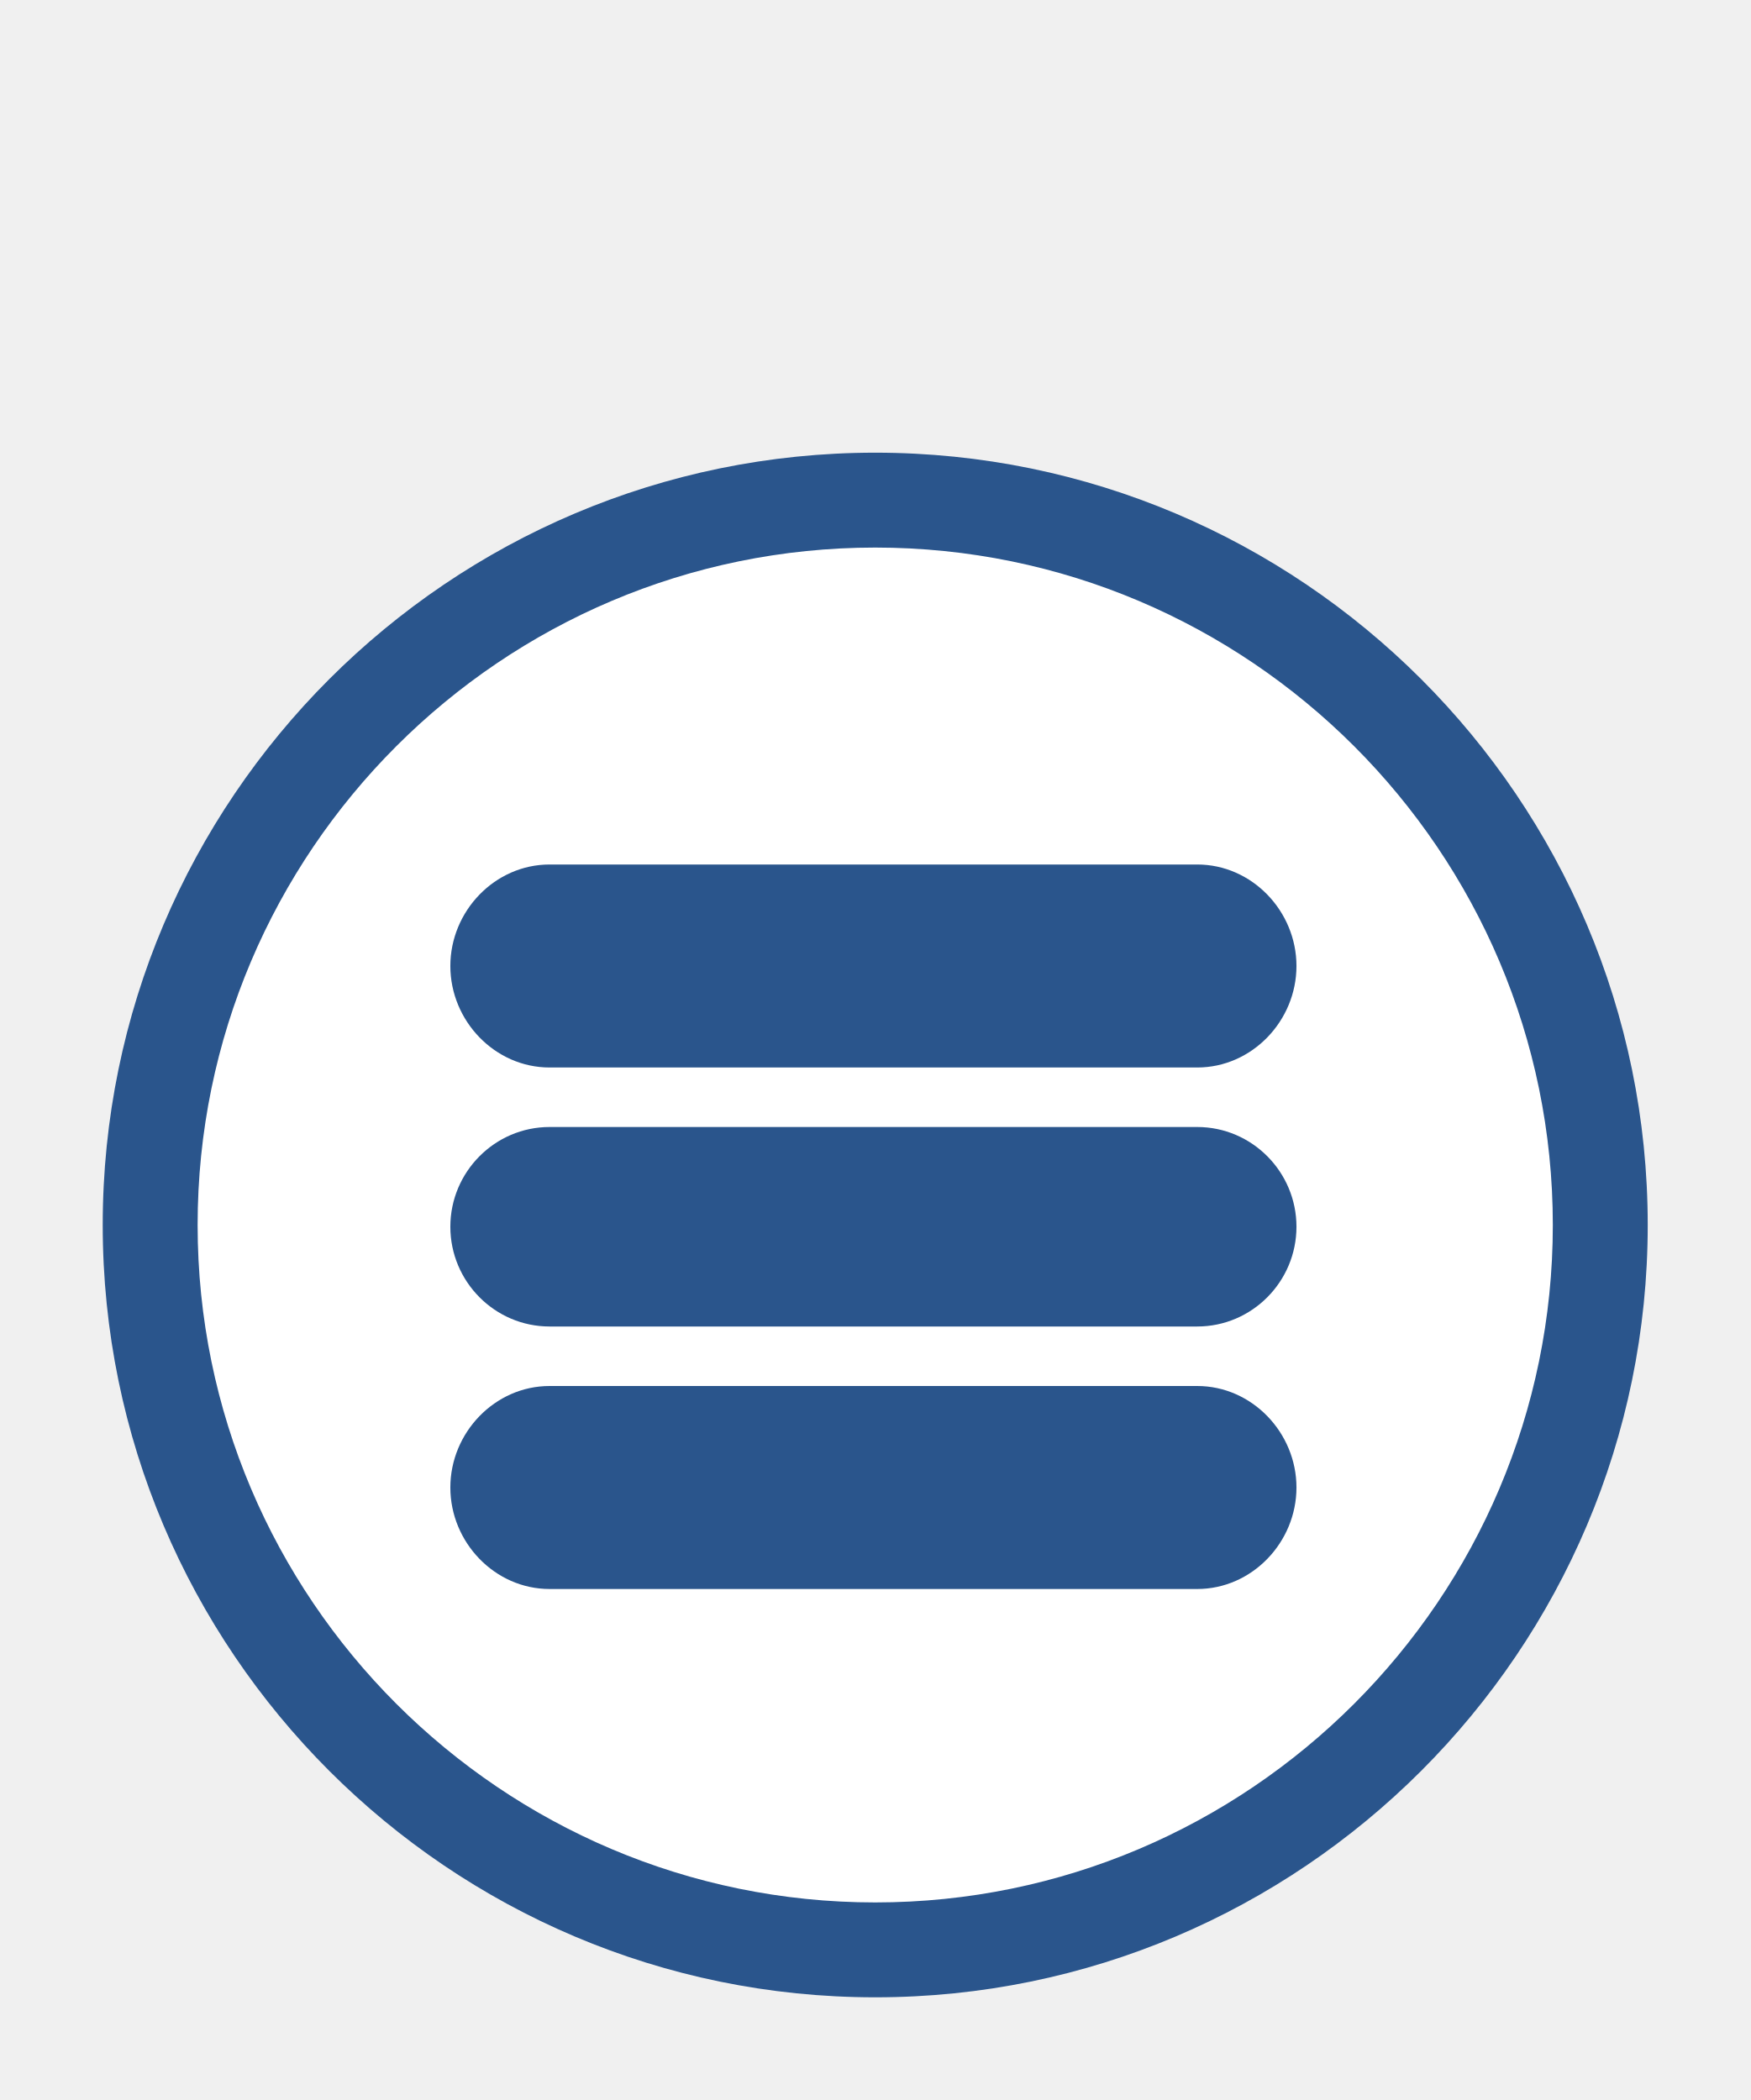
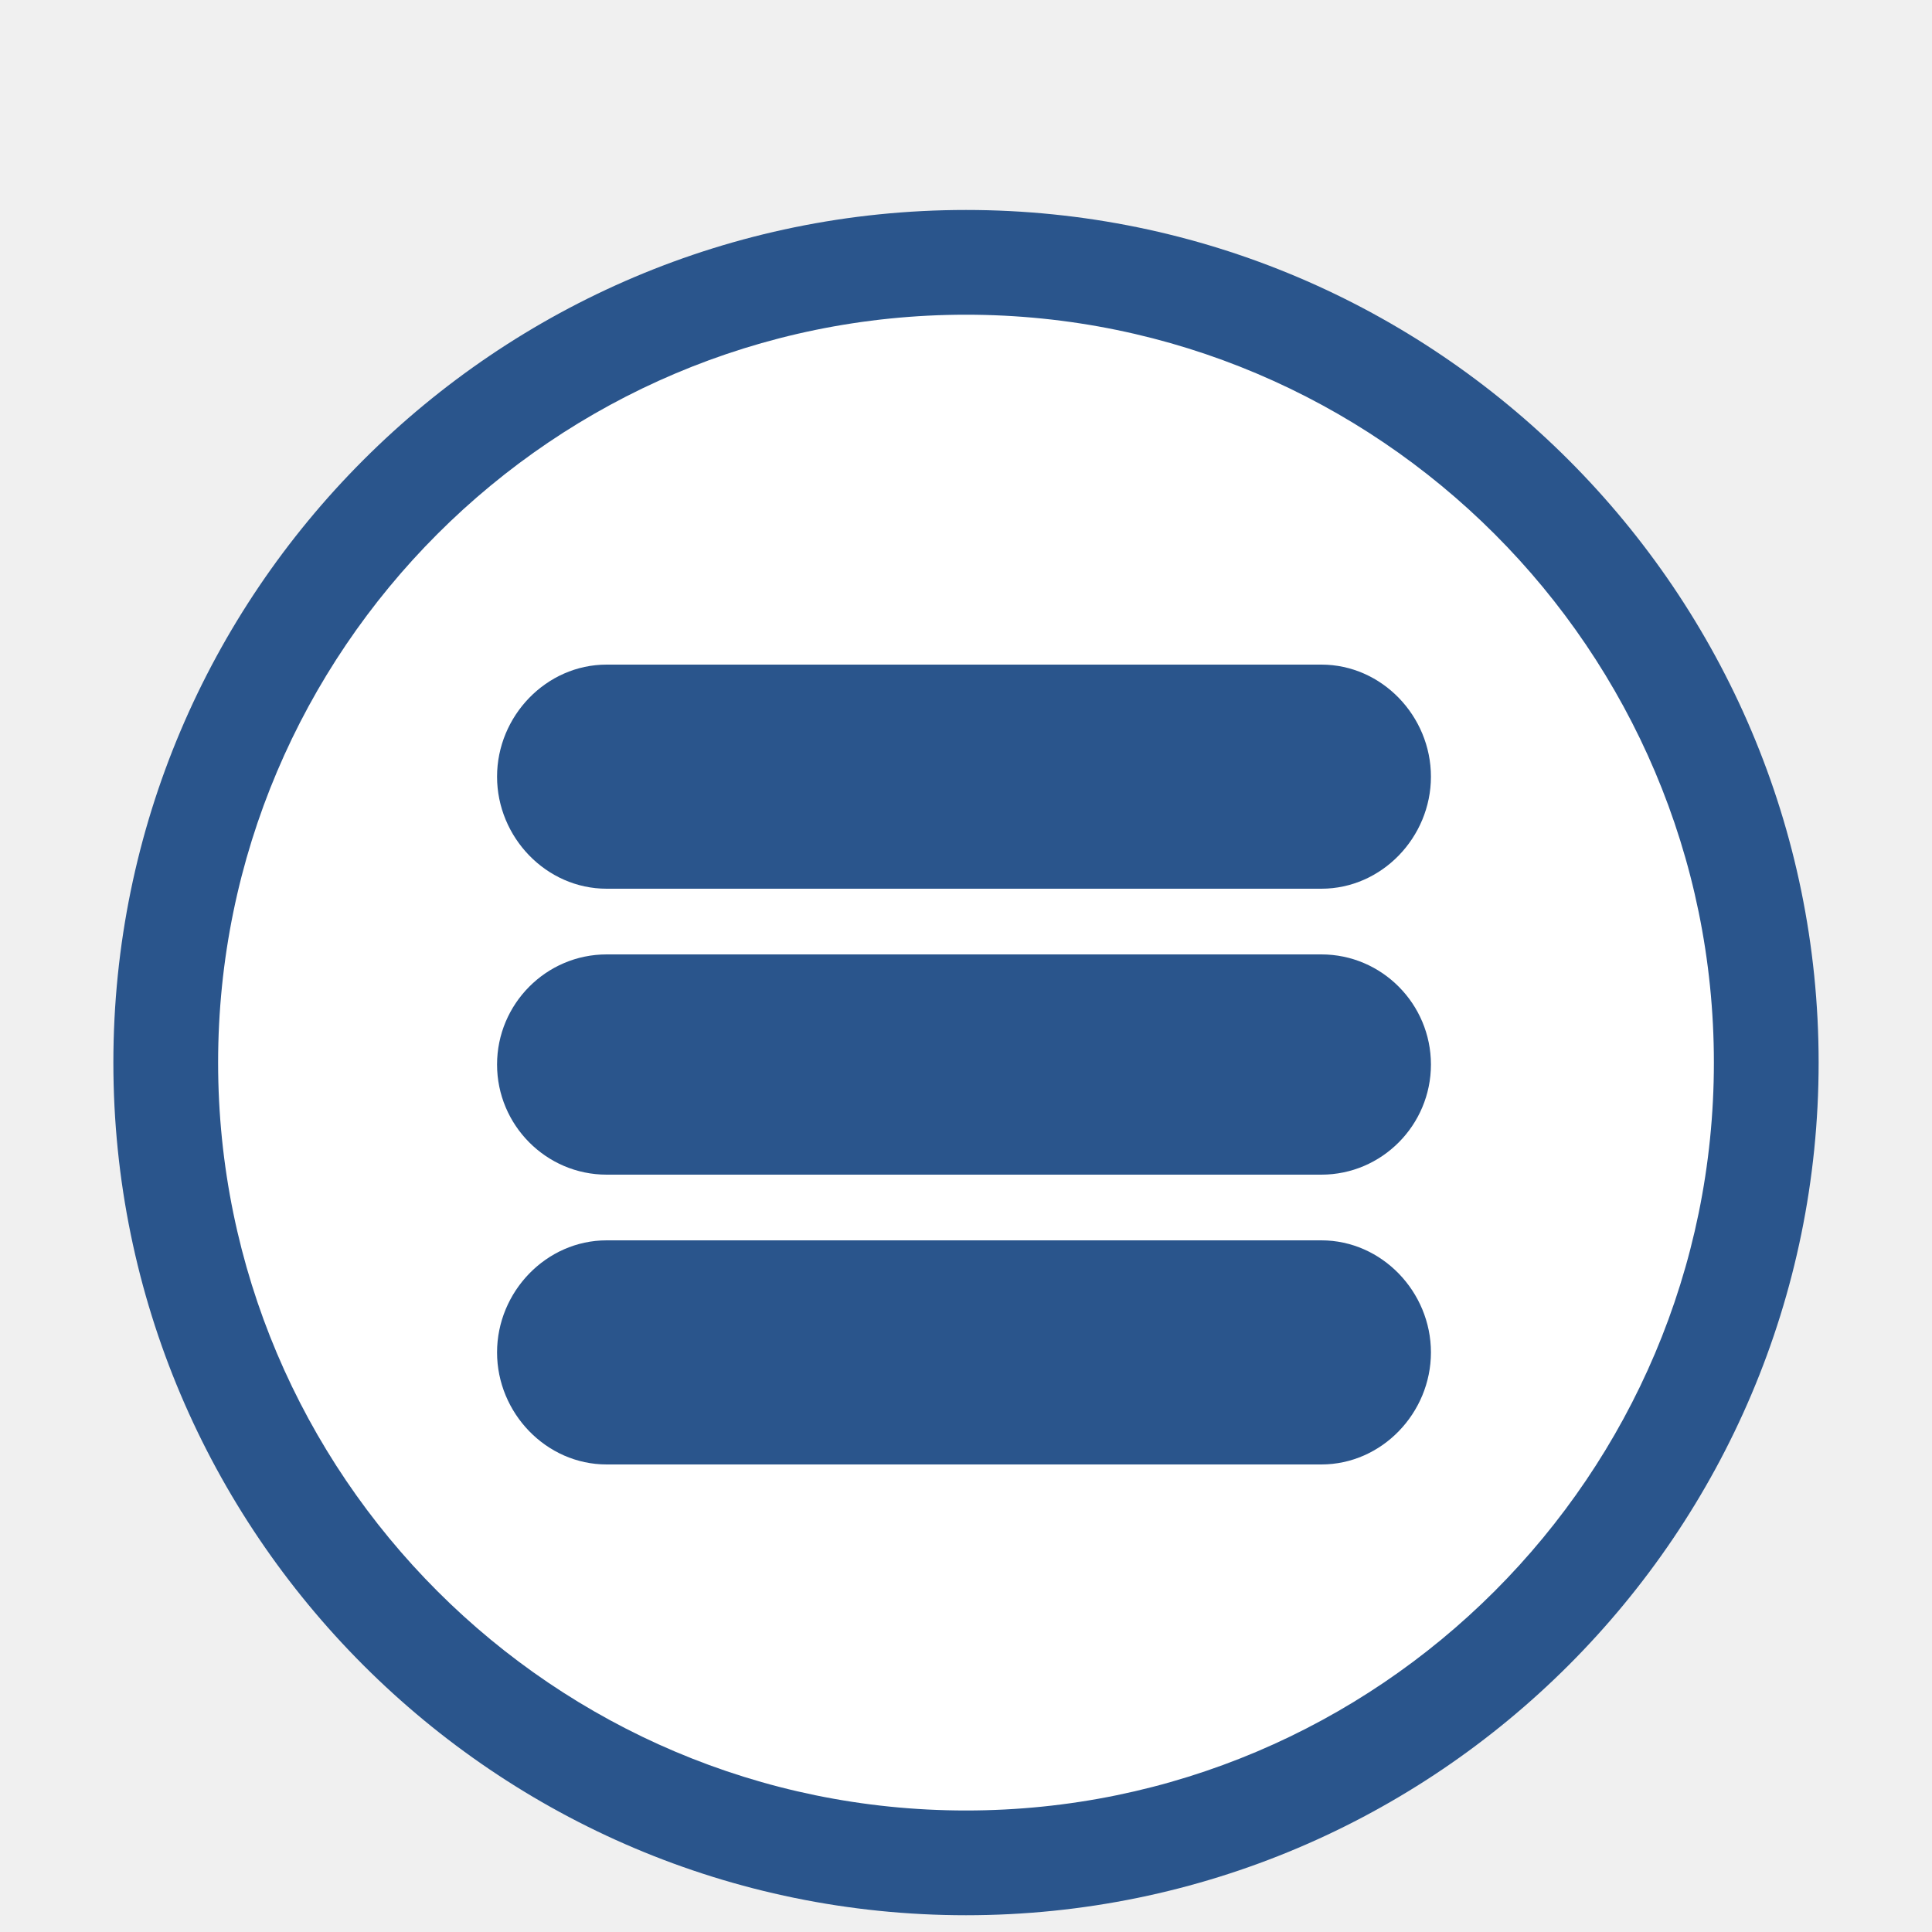
- <svg xmlns="http://www.w3.org/2000/svg" version="1.1" id="Layer_1" x="0px" y="0px" width="500px" height="600px" viewBox="0 0 500 400" style="enable-background:new 0 0 500 500;" xml:space="preserve">
+ <svg xmlns="http://www.w3.org/2000/svg" version="1.1" id="Layer_1" x="0px" y="0px" width="500px" height="500px" viewBox="0 0 500 450" style="enable-background:new 0 0 500 500;" xml:space="preserve">
  <style type="text/css">
	.st0{fill:#FFFFFF;}
	.st1{fill:#2A558C;}
</style>
  <g>
    <circle class="st0" cx="251.361" cy="249.11" r="212.279" />
    <g>
      <g>
        <path class="st1" d="M250.001,470.661C128.329,470.661,29.34,371.672,29.34,250c0-121.673,98.989-220.661,220.661-220.661     S470.66,128.327,470.66,250C470.66,371.672,371.673,470.661,250.001,470.661z M250.001,56.447     C143.276,56.447,56.448,143.274,56.448,250s86.828,193.553,193.553,193.553S443.552,356.726,443.552,250     S356.726,56.447,250.001,56.447z" />
      </g>
      <g>
        <g>
          <path class="st1" d="M341.971,205H156.992c-15.659,0-28.354-13.34-28.354-29s12.695-29,28.354-29h184.979      c15.659,0,28.354,13.34,28.354,29S357.63,205,341.971,205z" />
        </g>
        <g>
          <path class="st1" d="M341.971,279H156.992c-15.659,0-28.354-12.84-28.354-28.5s12.695-28.5,28.354-28.5h184.979      c15.659,0,28.354,12.84,28.354,28.5S357.63,279,341.971,279z" />
        </g>
        <g>
          <path class="st1" d="M341.971,354H156.992c-15.659,0-28.354-13.34-28.354-29s12.695-29,28.354-29h184.979      c15.659,0,28.354,13.34,28.354,29S357.63,354,341.971,354z" />
        </g>
      </g>
    </g>
  </g>
</svg>
